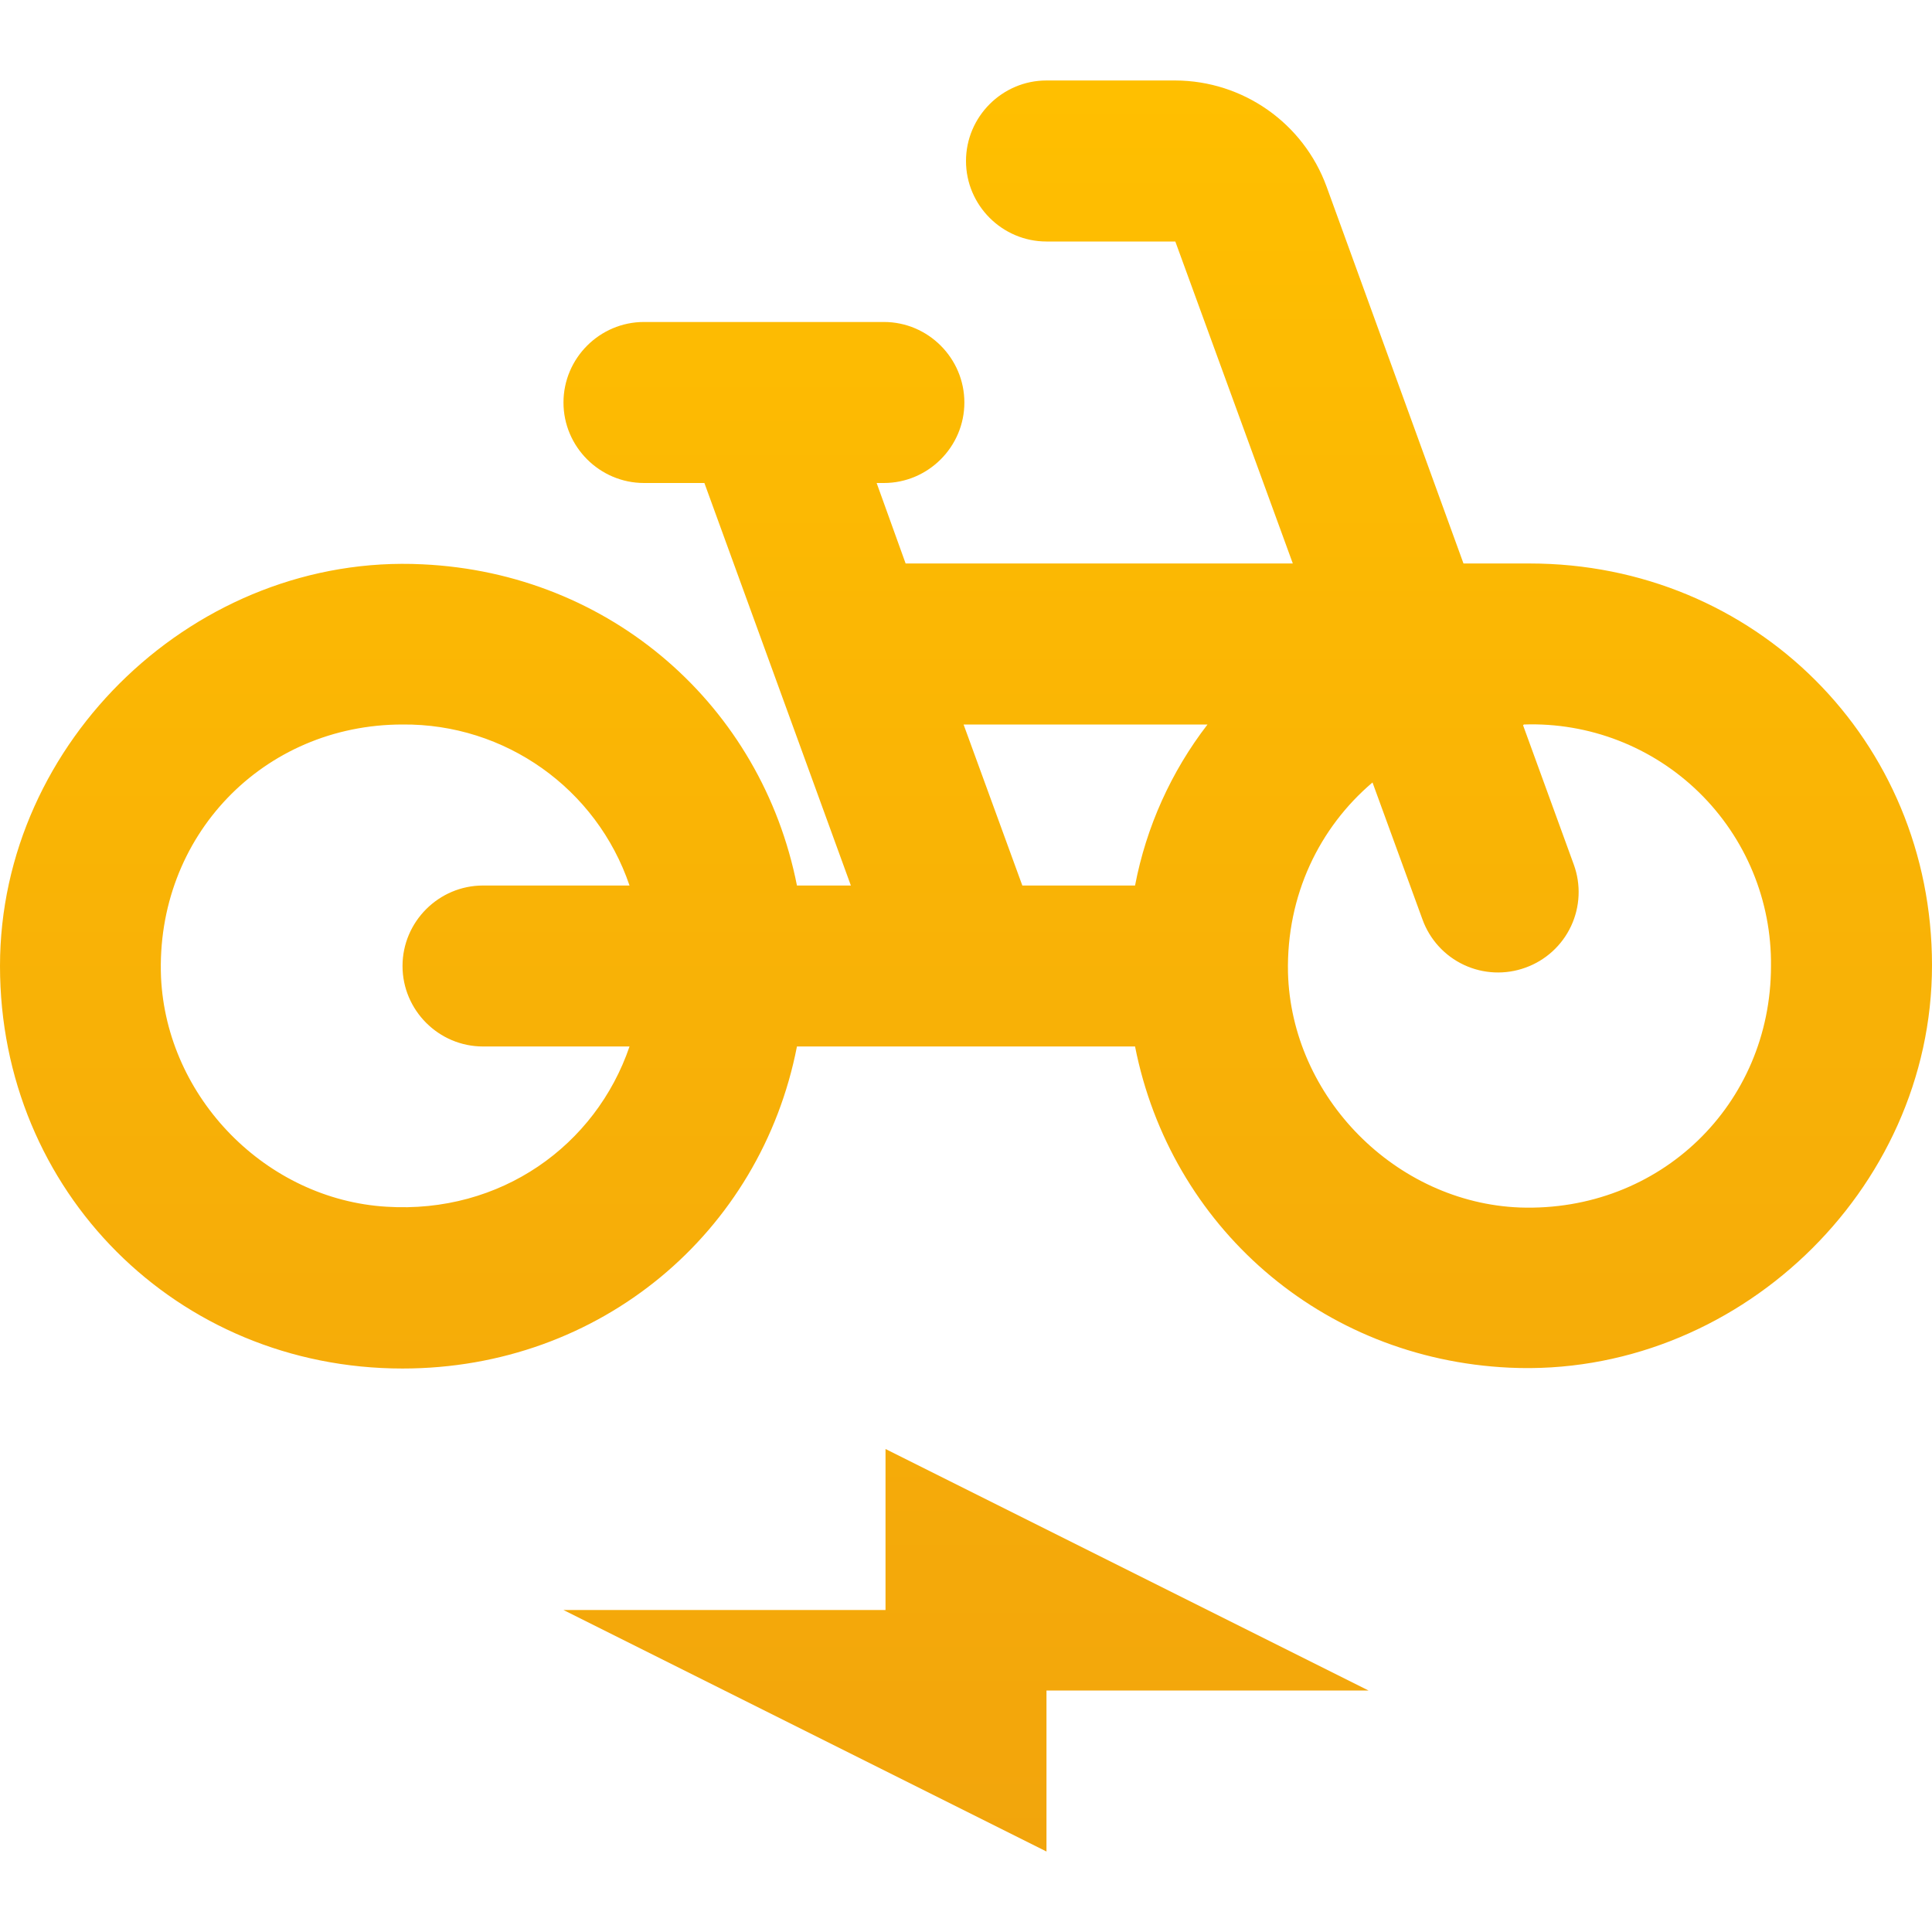
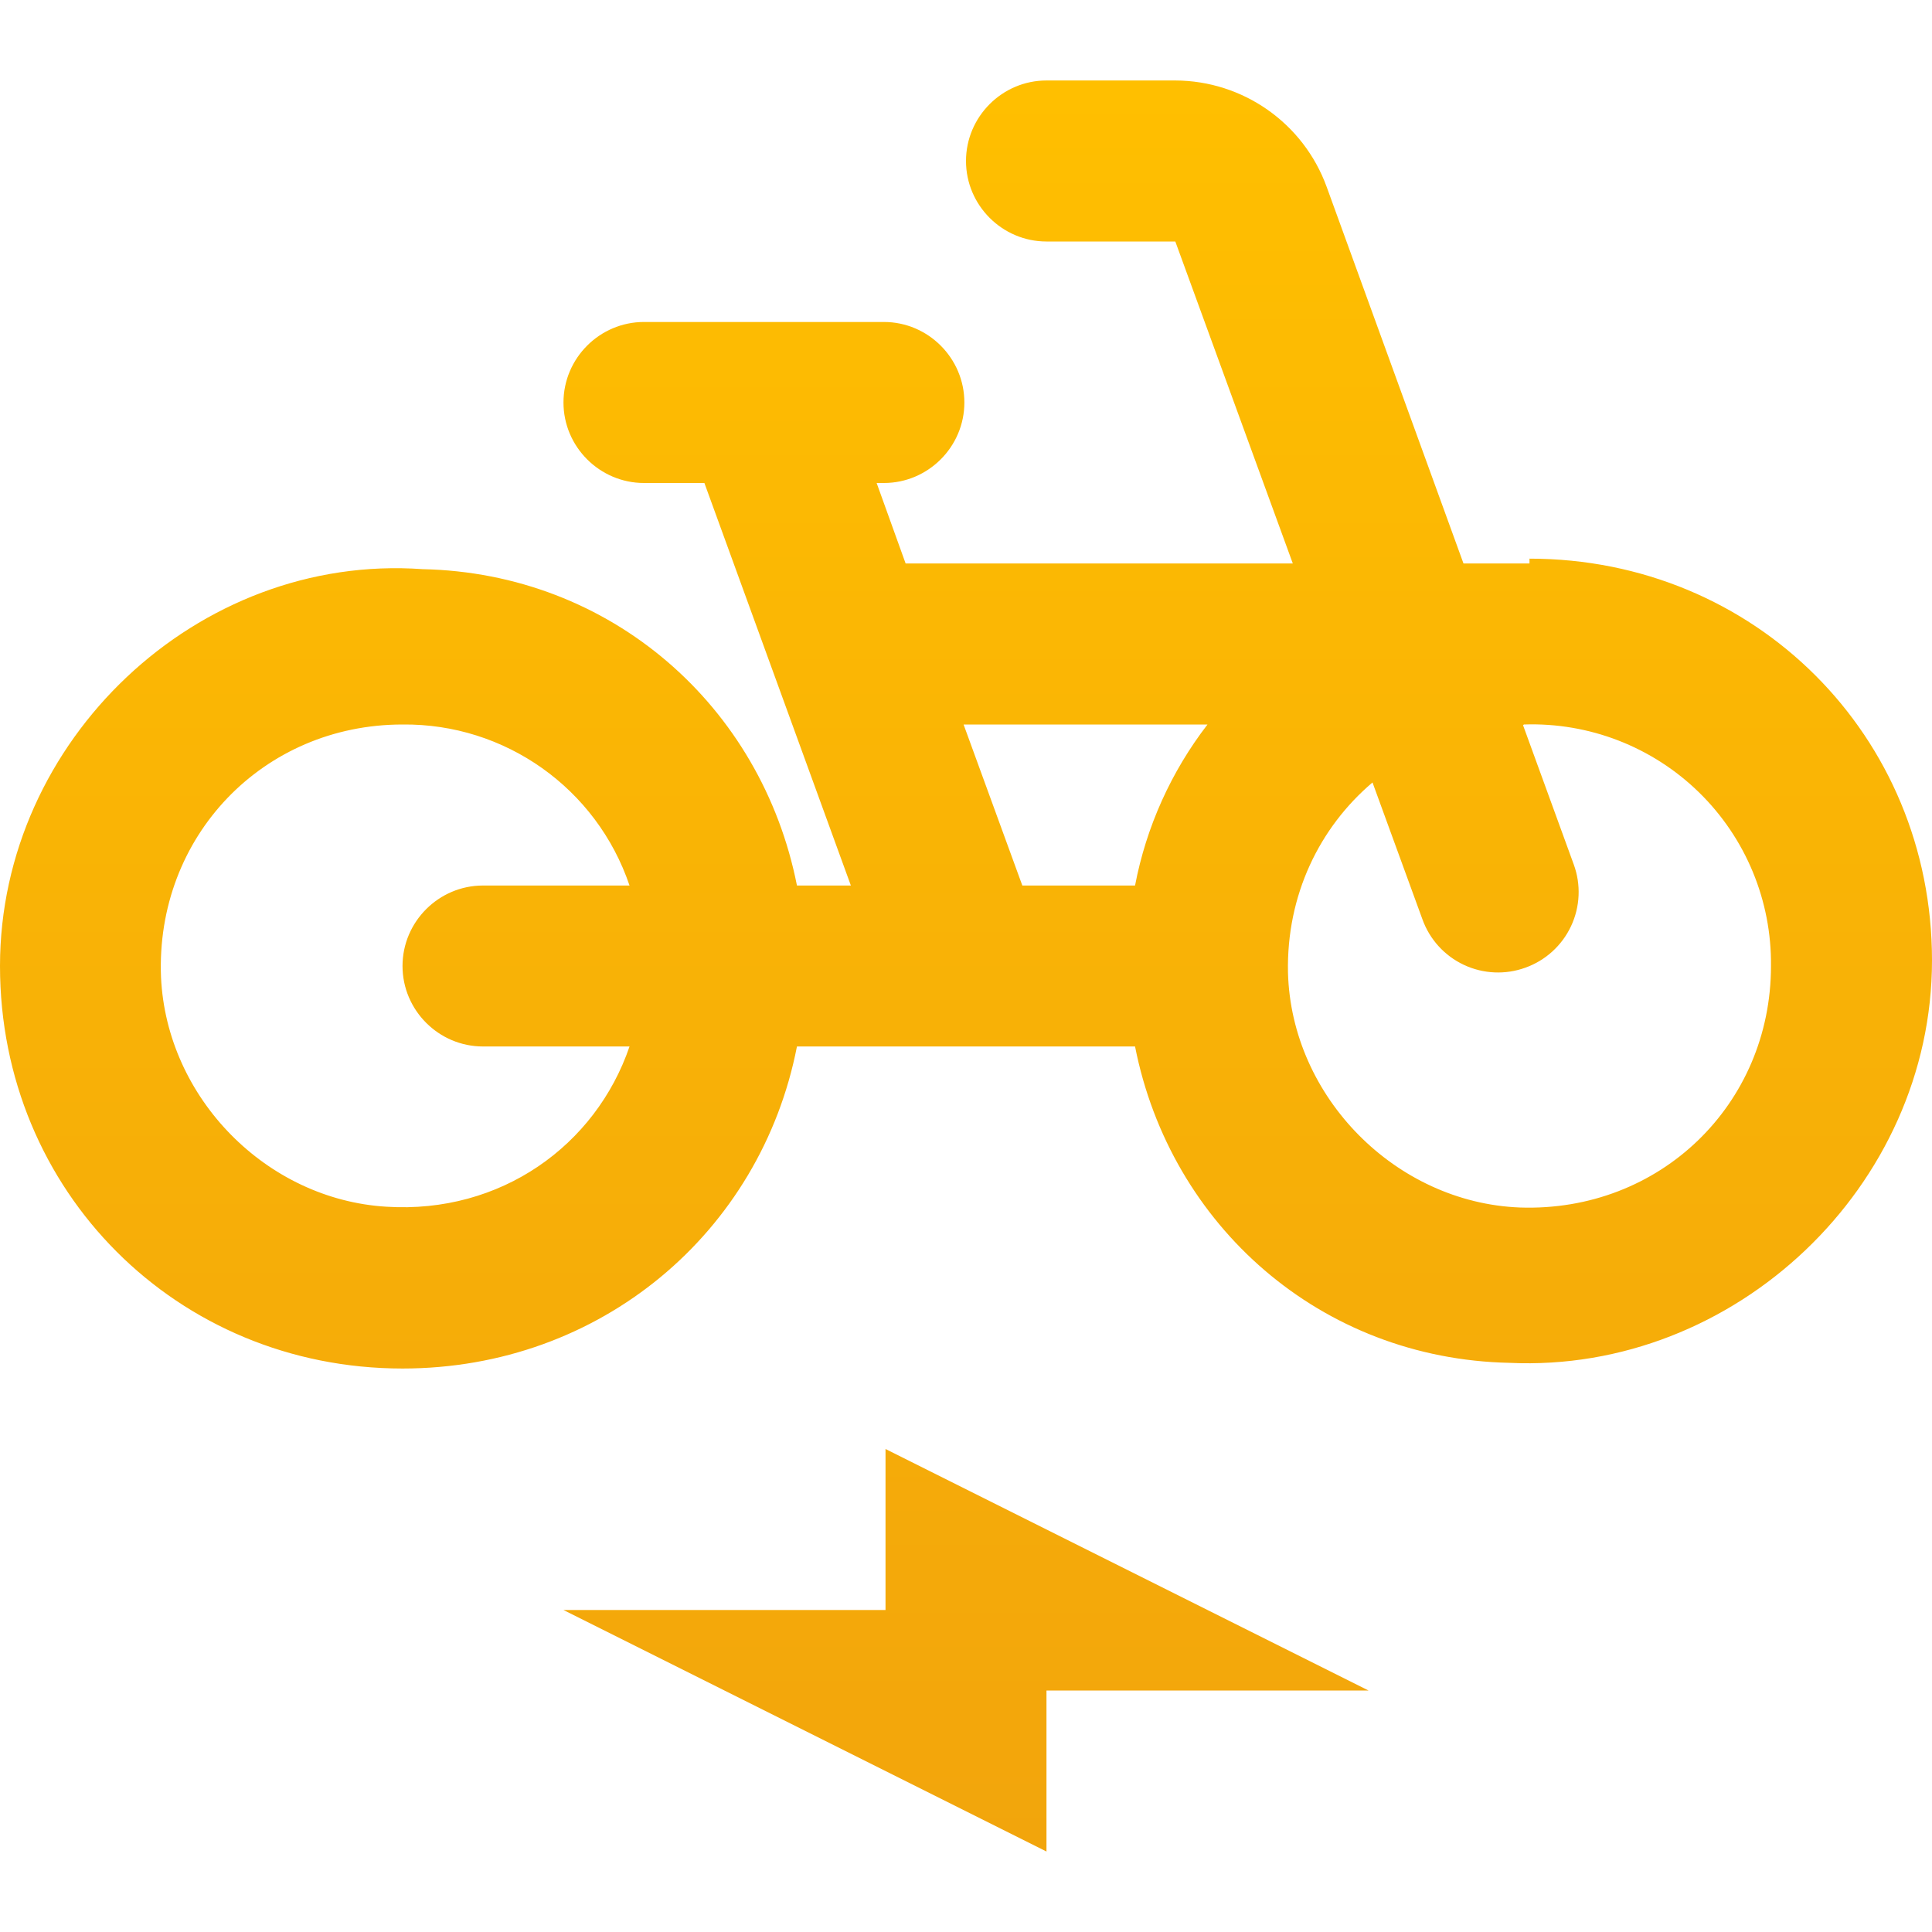
<svg xmlns="http://www.w3.org/2000/svg" width="32" height="32" fill="none">
-   <path d="M25.333 9.333H24.24l-2.267-6.24a2.677 2.677 0 0 0-2.506-1.76h-2.134c-.733 0-1.333.6-1.333 1.334C16 3.4 16.6 4 17.333 4h2.134l1.946 5.333H15L14.52 8h.12c.733 0 1.333-.6 1.333-1.333 0-.734-.6-1.334-1.333-1.334h-3.973c-.734 0-1.334.6-1.334 1.334 0 .733.6 1.333 1.334 1.333h1l2.426 6.667H13.2c-.587-2.974-3.08-5.174-6.2-5.32C3.267 9.16 0 12.267 0 16c0 3.733 2.933 6.667 6.667 6.667 3.28 0 5.933-2.254 6.533-5.334h5.6c.587 2.974 3.08 5.174 6.2 5.32 3.733.174 7-2.92 7-6.666 0-3.72-2.933-6.654-6.667-6.654ZM8 17.333h2.427c-.56 1.64-2.134 2.774-4.027 2.654-1.987-.12-3.64-1.8-3.733-3.8C2.573 13.853 4.36 12 6.667 12a3.932 3.932 0 0 1 3.76 2.667H8c-.733 0-1.333.6-1.333 1.333s.6 1.333 1.333 1.333Zm10.8-2.666h-1.867L15.96 12H20a6.312 6.312 0 0 0-1.2 2.667ZM25.173 20c-2.053-.08-3.786-1.827-3.84-3.893-.026-1.28.52-2.4 1.4-3.147l.827 2.267a1.33 1.33 0 0 0 1.707.8 1.33 1.33 0 0 0 .8-1.707l-.84-2.307.013-.013a3.958 3.958 0 0 1 4.093 4c0 2.293-1.84 4.08-4.16 4Zm-10.506 6.667H9.333l8 4V28h5.334l-8-4v2.667Z" fill="url(#a)" />
+   <path d="M25.333 9.333H24.24l-2.267-6.24a2.677 2.677 0 0 0-2.506-1.76h-2.134c-.733 0-1.333.6-1.333 1.334C16 3.4 16.6 4 17.333 4h2.134l1.946 5.333H15L14.52 8h.12c.733 0 1.333-.6 1.333-1.333 0-.734-.6-1.334-1.333-1.334h-3.973c-.734 0-1.334.6-1.334 1.334 0 .733.6 1.333 1.334 1.333h1l2.426 6.667H13.2c-.587-2.974-3.08-5.174-6.2-5.24C3.267 9.16 0 12.267 0 16c0 3.733 2.933 6.667 6.667 6.667 3.28 0 5.933-2.254 6.533-5.334h5.6c.587 2.974 3.08 5.174 6.2 5.24 3.733.174 7-2.92 7-6.666 0-3.72-2.933-6.654-6.667-6.654ZM8 17.333h2.427c-.56 1.64-2.134 2.774-4.027 2.654-1.987-.12-3.64-1.8-3.733-3.8C2.573 13.853 4.36 12 6.667 12a3.924 3.924 0 0 1 3.76 2.667H8c-.733 0-1.333.6-1.333 1.333s.6 1.333 1.333 1.333Zm10.8-2.666h-1.867L15.96 12H20a6.312 6.312 0 0 0-1.2 2.667ZM25.173 20c-2.053-.08-3.786-1.827-3.84-3.893-.026-1.28.52-2.4 1.4-3.147l.827 2.267a1.33 1.33 0 0 0 1.707.8 1.33 1.33 0 0 0 .8-1.707l-.84-2.307.013-.013a3.958 3.958 0 0 1 4.093 4c0 2.293-1.84 4.08-4.16 4Zm-10.506 6.667H9.333l8 4V28h5.334l-8-4v2.667Z" fill="url(#a)" />
  <defs>
    <linearGradient id="a" x1="16" y1="1.333" x2="16" y2="30.667" gradientUnits="userSpaceOnUse">
      <stop stop-color="#FFBF00" />
      <stop offset="1" stop-color="#F2A50C" />
    </linearGradient>
  </defs>
</svg>
